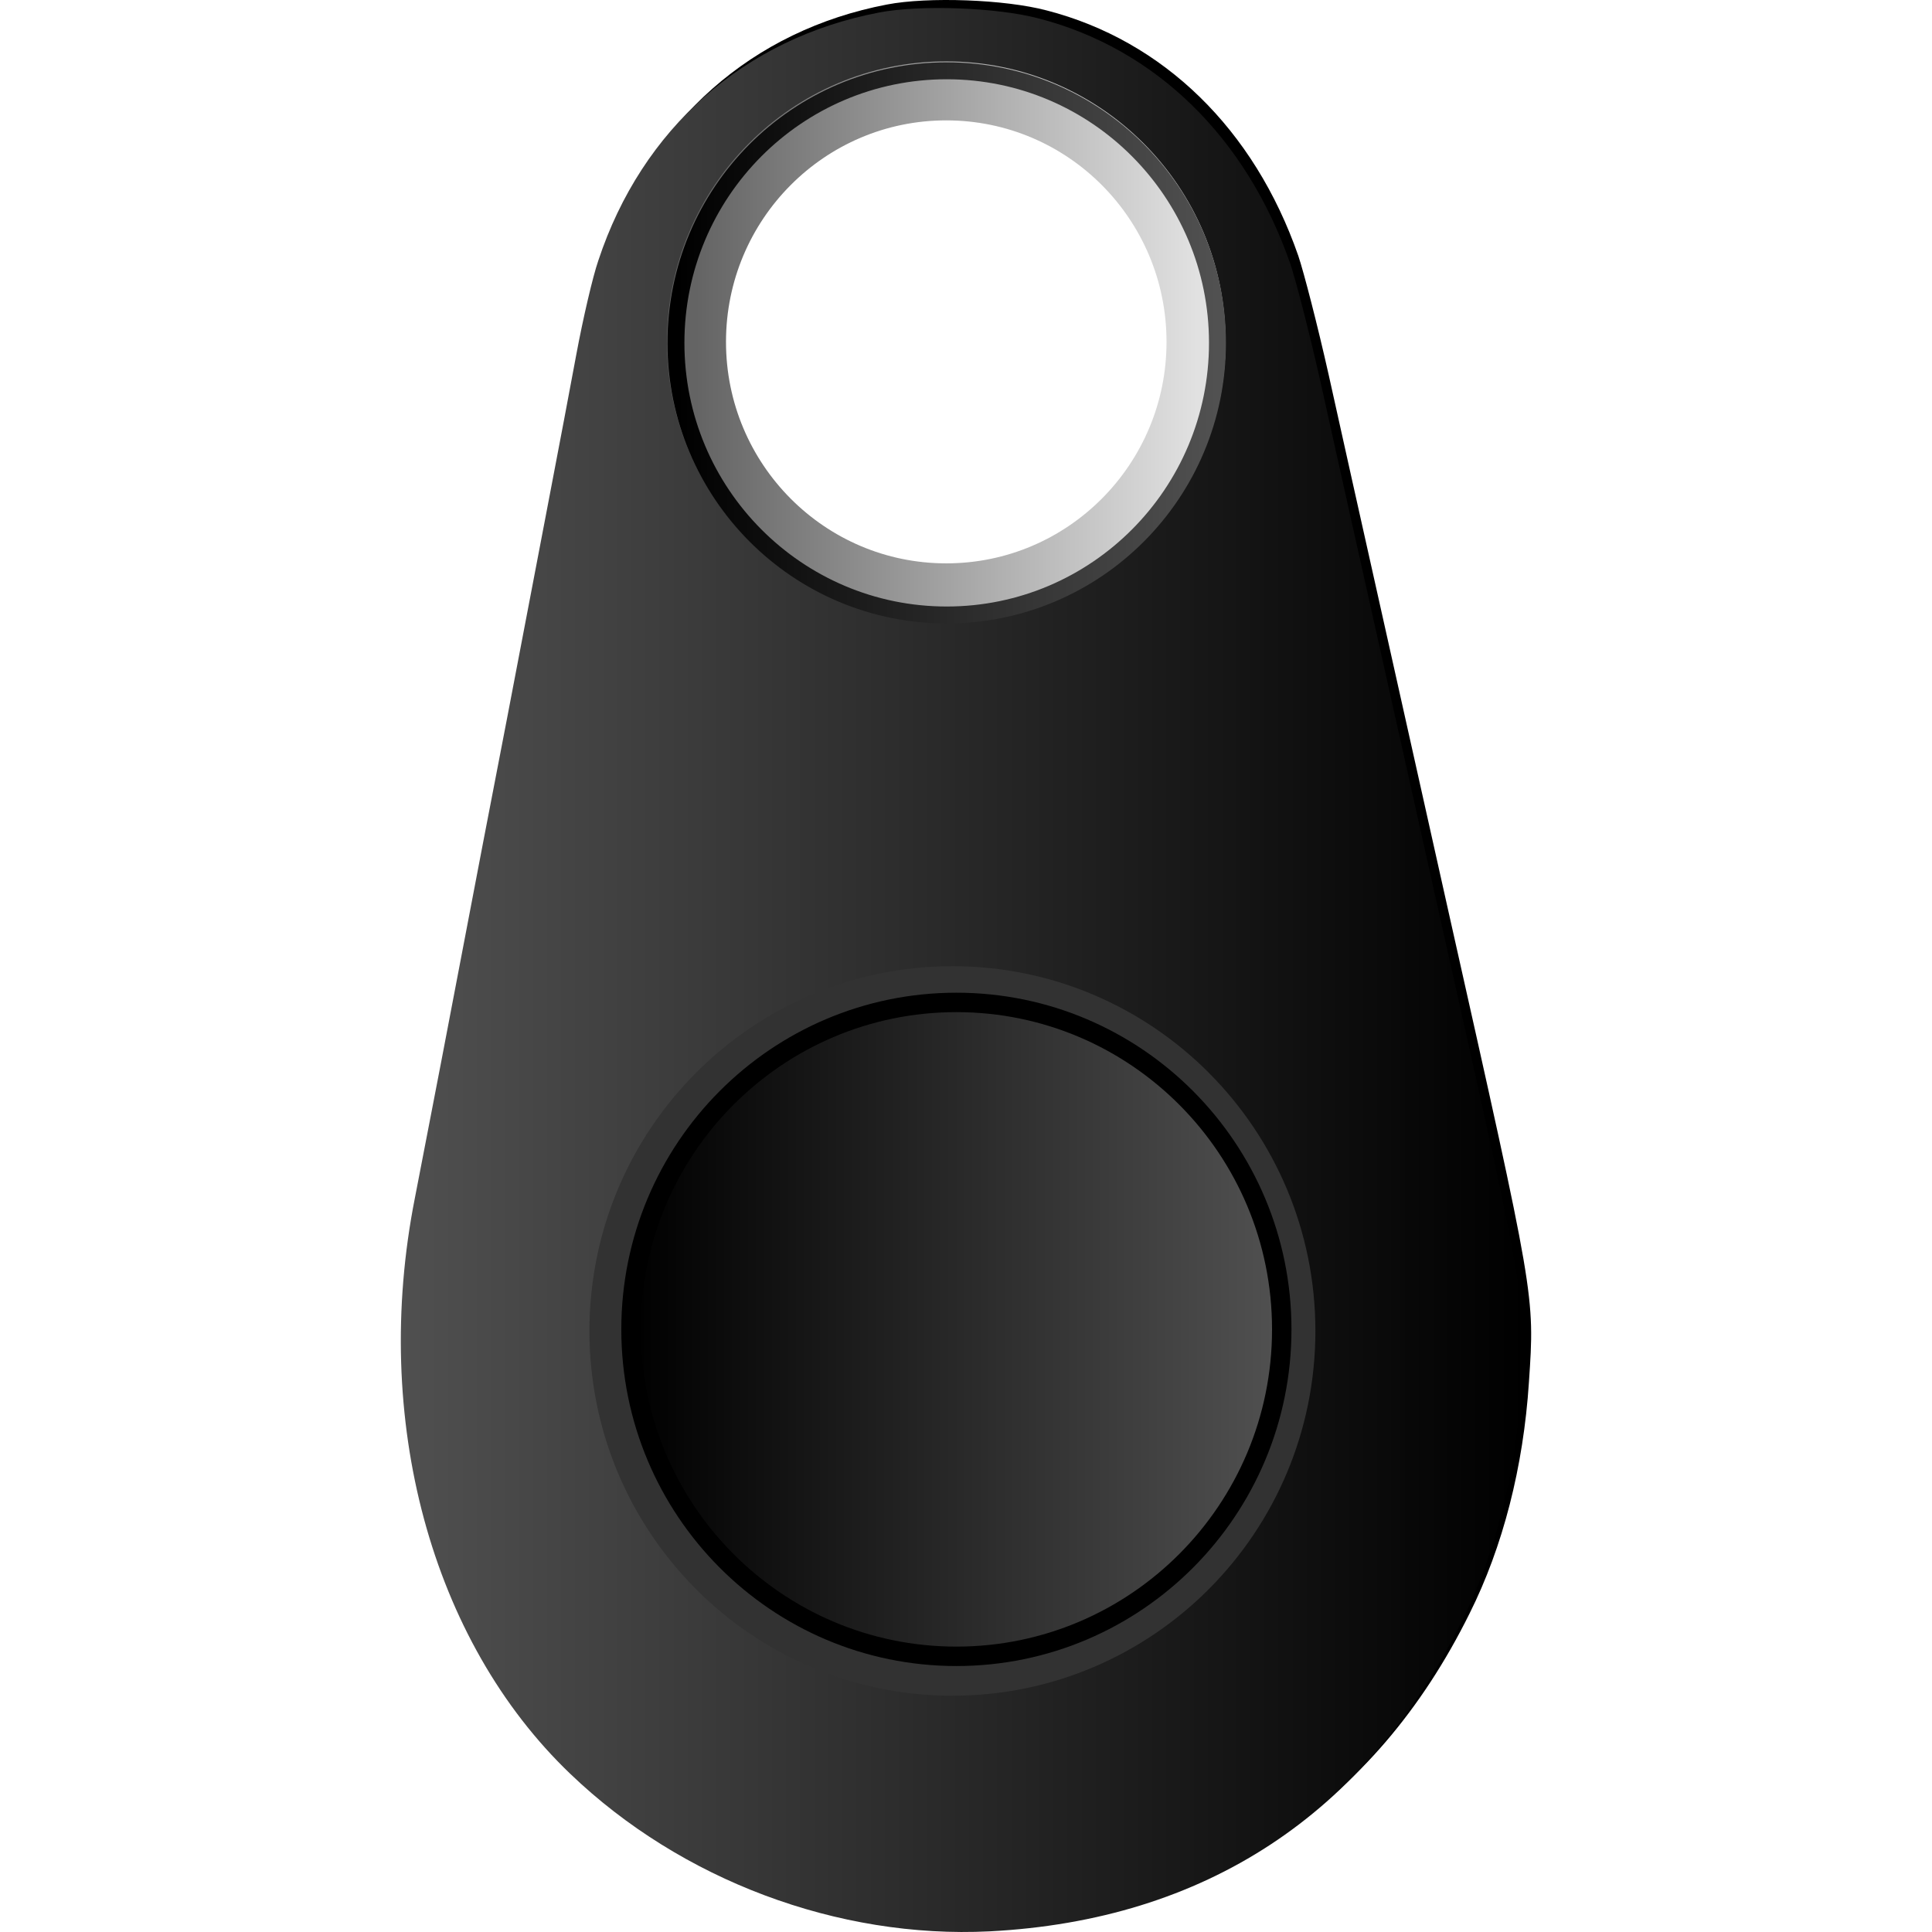
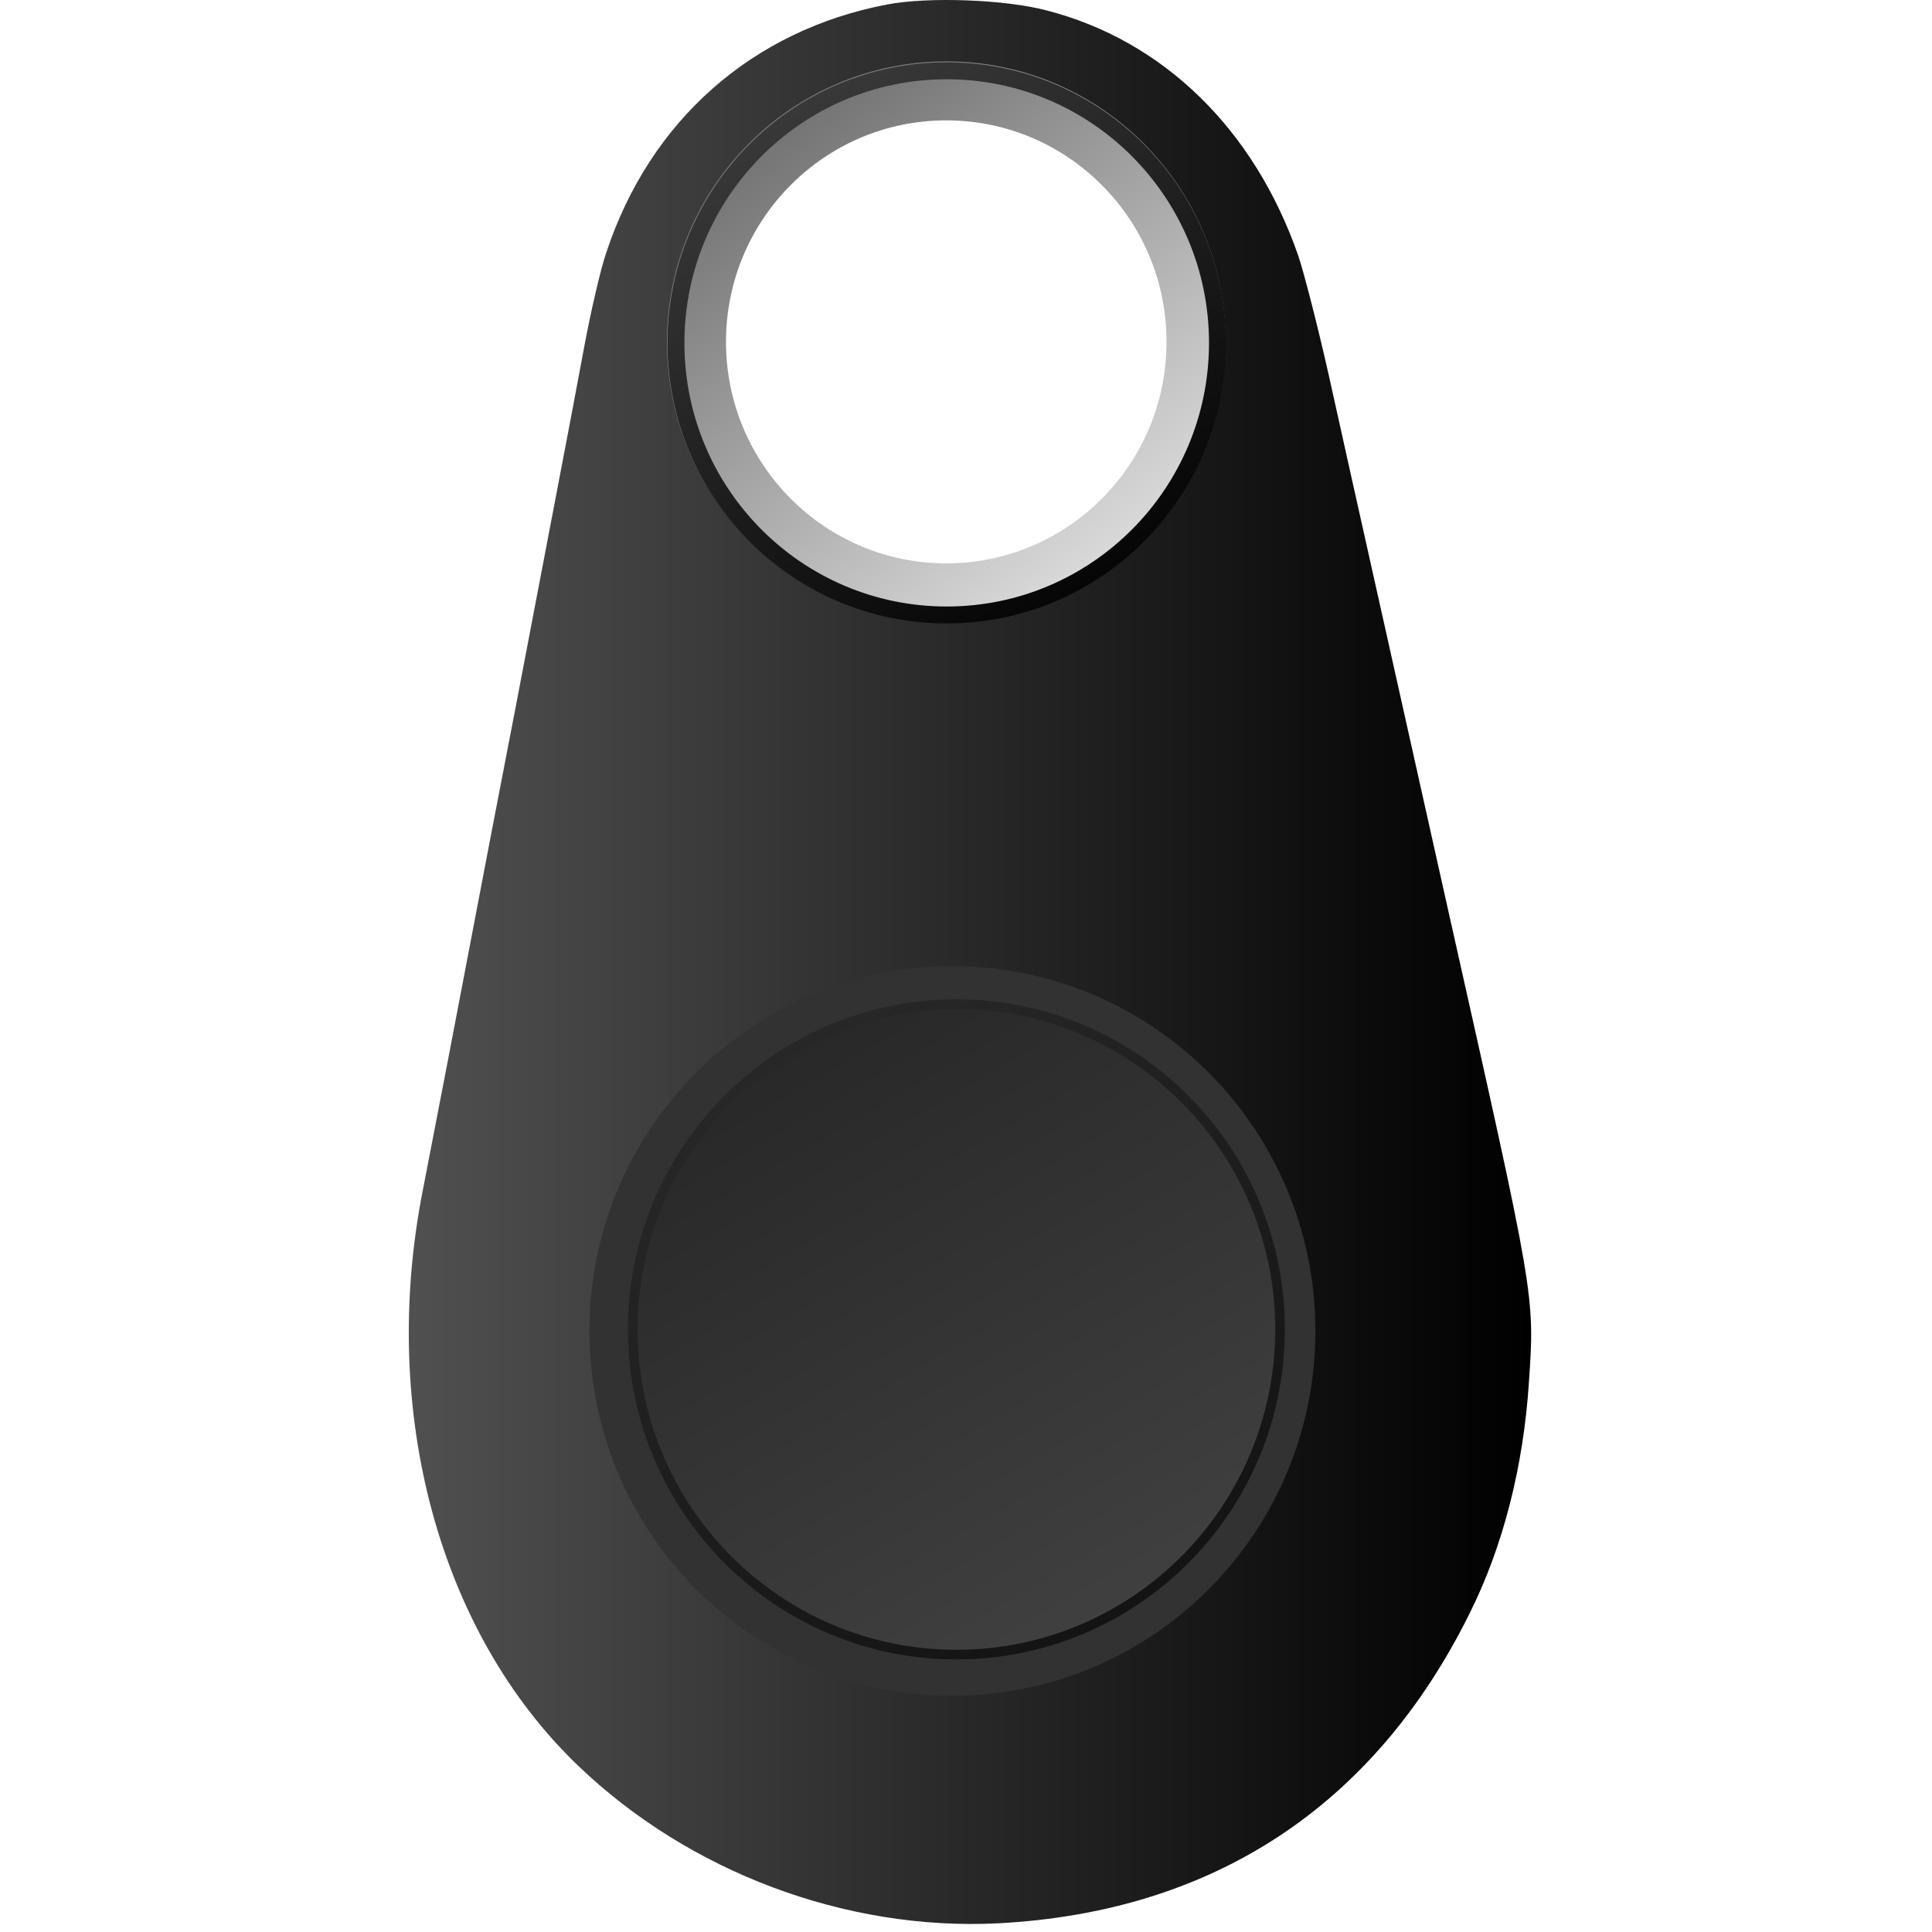
<svg xmlns="http://www.w3.org/2000/svg" xmlns:xlink="http://www.w3.org/1999/xlink" height="241" width="241" xml:space="preserve" viewBox="0 0 241 241" version="1.1" id="Layer_1" enable-background="new 0 0 512 512">
  <defs id="defs27">
+     <linearGradient id="button_border">
+       <stop style="stop-color:#282828;stop-opacity:1" offset="0" id="stop1657" />
+       <stop style="stop-color:#141414;stop-opacity:1" offset="1" id="stop1659" />
+     </linearGradient>
    <linearGradient id="outer_ring">
-       <stop style="stop-color:#000000;stop-opacity:1" offset="0" id="stop13504" />
-       <stop style="stop-color:#515151;stop-opacity:1" offset="1" id="stop13506" />
+       <stop style="stop-color:#3c3c3c;stop-opacity:1" offset="0" id="stop13504" />
+       <stop style="stop-color:#010101;stop-opacity:1" offset="1" id="stop13506" />
    </linearGradient>
    <linearGradient id="ring">
      <stop style="stop-color:#646464;stop-opacity:1" offset="0" id="stop7914" />
      <stop style="stop-color:#e1e1e1;stop-opacity:1" offset="1" id="stop7916" />
    </linearGradient>
    <linearGradient id="button">
      <stop id="stop7853" offset="0" style="stop-color:#000000;stop-opacity:1" />
      <stop id="stop7855" offset="1" style="stop-color:#515151;stop-opacity:1" />
    </linearGradient>
    <linearGradient id="body">
      <stop id="stop7837" offset="0" style="stop-color:#505050;stop-opacity:1" />
      <stop id="stop7839" offset="1" style="stop-color:#000000;stop-opacity:1" />
    </linearGradient>
-     <linearGradient gradientTransform="matrix(0.9951108,0,0,1,-134.7459,-135)" gradientUnits="userSpaceOnUse" y2="375.322" x2="324.719" y1="135.593" x1="186.196" id="linearGradient7843" xlink:href="#body" />
-     <linearGradient gradientTransform="matrix(0.9545019,0,0,0.9591916,-125.3046,-127.9641)" gradientUnits="userSpaceOnUse" y2="215.966" x2="292.842" y1="137.864" x1="215.53" id="linearGradient7859" xlink:href="#button" />
-     <linearGradient gradientTransform="matrix(0.9951108,0,0,1,-135.0906,-135)" gradientUnits="userSpaceOnUse" y2="342.247" x2="297.212" y1="257.873" x1="214.071" id="linearGradient7881" xlink:href="#button" />
+     <linearGradient gradientTransform="matrix(0.9951108,0,0,1,-134.7459,-135)" gradientUnits="userSpaceOnUse" y2="375.322" x2="324.719" y1="135.593" x1="186.196" id="linearGradientButton2" xlink:href="#button">
+       <stop id="stop7853" offset="0" style="stop-color:#000000;stop-opacity:1" />
+       <stop id="stop7855" offset="1" style="stop-color:#515151;stop-opacity:1" />
+     </linearGradient>
    <linearGradient y2="215.966" x2="292.842" y1="137.864" x1="215.53" gradientTransform="matrix(0.8805172,0,0,0.8848434,-106.4944,-114.8574)" gradientUnits="userSpaceOnUse" id="linearGradient7912" xlink:href="#ring" />
-     <linearGradient xlink:href="#button" id="linearGradient13500" gradientTransform="scale(0.9976112,1.002395)" x1="78.118" y1="123.962" x2="175.386" y2="181.012" gradientUnits="userSpaceOnUse" />
-     <linearGradient xlink:href="#body" id="linearGradient13502" />
-     <linearGradient xlink:href="#outer_ring" id="linearGradient13511" />
+     <linearGradient xlink:href="#outer_ring" id="linearGradientOuterRing" gradientTransform="scale(0.9976264,1.002379)" x1="98.66" y1="7.756" x2="140.984" y2="77.632" gradientUnits="userSpaceOnUse">
+       <stop style="stop-color:#3c3c3c;stop-opacity:1" offset="0" id="stop13504" />
+       <stop style="stop-color:#010101;stop-opacity:1" offset="1" id="stop13506" />
+     </linearGradient>
+     <linearGradient xlink:href="#button_border" id="linearGradient1665" gradientUnits="userSpaceOnUse" x1="97.392" y1="127.022" x2="141.896" y2="199.043">
+       <stop style="stop-color:#282828;stop-opacity:1" offset="0" id="stop1657" />
+       <stop style="stop-color:#141414;stop-opacity:1" offset="1" id="stop1659" />
+     </linearGradient>
+     <linearGradient xlink:href="#ring" id="linearGradient1667" gradientTransform="scale(0.9978102,1.002195)" x1="91.343" y1="7.637" x2="140.908" y2="73.924" gradientUnits="userSpaceOnUse">
+       <stop style="stop-color:#646464;stop-opacity:1" offset="0" id="stop7914" />
+       <stop style="stop-color:#e1e1e1;stop-opacity:1" offset="1" id="stop7916" />
+     </linearGradient>
+     <linearGradient xlink:href="#body" id="linearGradient2269" x1="50.995" y1="120" x2="191" y2="120" gradientUnits="userSpaceOnUse">
+       <stop id="stop7837" offset="0" style="stop-color:#505050;stop-opacity:1" />
+       <stop id="stop7839" offset="1" style="stop-color:#000000;stop-opacity:1" />
+     </linearGradient>
  </defs>
-   <path id="path7845" d="M 110.639,0.564 C 93.846,3.771 81.08,15.021 75.63,31.501 c -0.687,1.974 -1.915,7.253 -2.75,11.743 -1.669,9.029 -4.615,24.276 -8.593,45.147 -1.473,7.599 -4.468,23.141 -6.629,34.539 -2.16,11.398 -4.419,22.894 -4.91,25.51 -5.45,27.582 2.013,55.213 19.395,71.841 13.846,13.273 33.388,20.575 52.292,19.638 26.809,-1.382 46.94,-14.556 58.871,-38.634 4.174,-8.339 6.727,-18.306 7.414,-28.865 0.737,-10.954 0.786,-10.46 -10.016,-58.618 -5.99,-26.891 -11.539,-51.562 -14.976,-67.104 -1.375,-6.118 -3.093,-12.779 -3.781,-14.802 C 156.449,16.107 145.107,5.054 130.573,1.304 125.369,-0.077 115.745,-0.423 110.639,0.564 Z M 124.485,12.16 c 11.293,2.122 21.162,11.299 24.108,22.352 1.08,4.095 1.228,10.707 0.393,14.95 -2.013,10.115 -10.802,19.638 -21.26,22.993 -3.781,1.234 -12.079,1.431 -16.056,0.444 -3.437,-0.888 -8.838,-3.503 -11.882,-5.822 -3.044,-2.319 -6.727,-6.957 -8.691,-10.855 -2.357,-4.737 -3.142,-8.832 -2.897,-15.197 0.196,-4.589 0.491,-6.02 1.768,-9.375 5.45,-14.013 19.984,-22.204 34.517,-19.49 z" style="fill:#000000;fill-opacity:1;stroke:none;stroke-width:0.049" />
-   <path style="fill:url(#body);fill-opacity:1.0;stroke:none;stroke-width:0.049" d="M 109.644,1.564 C 92.851,4.771 80.085,16.021 74.635,32.501 c -0.687,1.974 -1.915,7.253 -2.75,11.743 -1.669,9.029 -4.615,24.276 -8.593,45.147 -1.473,7.599 -4.468,23.141 -6.629,34.539 -2.16,11.398 -4.419,22.894 -4.91,25.51 -5.45,27.582 2.013,55.213 19.395,71.841 13.846,13.273 33.388,20.575 52.292,19.638 26.809,-1.382 46.94,-14.556 58.871,-38.634 4.174,-8.339 6.727,-18.306 7.414,-28.865 0.737,-10.954 0.786,-10.46 -10.016,-58.618 -5.99,-26.891 -11.539,-51.562 -14.976,-67.104 -1.375,-6.118 -3.093,-12.779 -3.781,-14.802 C 155.454,17.107 144.112,6.054 129.578,2.304 124.374,0.923 114.75,0.577 109.644,1.564 Z m 13.846,11.595 c 11.293,2.122 21.162,11.299 24.108,22.352 1.08,4.095 1.228,10.707 0.393,14.95 -2.013,10.115 -10.802,19.638 -21.26,22.993 -3.781,1.234 -12.079,1.431 -16.056,0.444 -3.437,-0.888 -8.838,-3.503 -11.882,-5.822 -3.044,-2.319 -6.727,-6.957 -8.691,-10.855 -2.357,-4.737 -3.142,-8.832 -2.897,-15.197 0.196,-4.589 0.491,-6.02 1.768,-9.375 5.45,-14.013 19.984,-22.204 34.517,-19.49 z" id="path5348" />
+   <path id="path7845" d="M 110.639,0.564 C 93.846,3.771 81.08,15.021 75.63,31.501 c -0.687,1.974 -1.915,7.253 -2.75,11.743 -1.669,9.029 -4.615,24.276 -8.593,45.147 -1.473,7.599 -4.468,23.141 -6.629,34.539 -2.16,11.398 -4.419,22.894 -4.91,25.51 -5.45,27.582 2.013,55.213 19.395,71.841 13.846,13.273 33.388,20.575 52.292,19.638 26.809,-1.382 46.94,-14.556 58.871,-38.634 4.174,-8.339 6.727,-18.306 7.414,-28.865 0.737,-10.954 0.786,-10.46 -10.016,-58.618 -5.99,-26.891 -11.539,-51.562 -14.976,-67.104 -1.375,-6.118 -3.093,-12.779 -3.781,-14.802 C 156.449,16.107 145.107,5.054 130.573,1.304 125.369,-0.077 115.745,-0.423 110.639,0.564 Z M 124.485,12.16 c 11.293,2.122 21.162,11.299 24.108,22.352 1.08,4.095 1.228,10.707 0.393,14.95 -2.013,10.115 -10.802,19.638 -21.26,22.993 -3.781,1.234 -12.079,1.431 -16.056,0.444 -3.437,-0.888 -8.838,-3.503 -11.882,-5.822 -3.044,-2.319 -6.727,-6.957 -8.691,-10.855 -2.357,-4.737 -3.142,-8.832 -2.897,-15.197 0.196,-4.589 0.491,-6.02 1.768,-9.375 5.45,-14.013 19.984,-22.204 34.517,-19.49 z" style="fill:url(#linearGradient2269);fill-opacity:1.0;stroke:none;stroke-width:0.049" />
+   <path style="fill:url(#linearGradient13502);fill-opacity:1.0;stroke:none;stroke-width:0.049" d="M 109.644,1.564 C 92.851,4.771 80.085,16.021 74.635,32.501 c -0.687,1.974 -1.915,7.253 -2.75,11.743 -1.669,9.029 -4.615,24.276 -8.593,45.147 -1.473,7.599 -4.468,23.141 -6.629,34.539 -2.16,11.398 -4.419,22.894 -4.91,25.51 -5.45,27.582 2.013,55.213 19.395,71.841 13.846,13.273 33.388,20.575 52.292,19.638 26.809,-1.382 46.94,-14.556 58.871,-38.634 4.174,-8.339 6.727,-18.306 7.414,-28.865 0.737,-10.954 0.786,-10.46 -10.016,-58.618 -5.99,-26.891 -11.539,-51.562 -14.976,-67.104 -1.375,-6.118 -3.093,-12.779 -3.781,-14.802 C 155.454,17.107 144.112,6.054 129.578,2.304 124.374,0.923 114.75,0.577 109.644,1.564 Z m 13.846,11.595 c 11.293,2.122 21.162,11.299 24.108,22.352 1.08,4.095 1.228,10.707 0.393,14.95 -2.013,10.115 -10.802,19.638 -21.26,22.993 -3.781,1.234 -12.079,1.431 -16.056,0.444 -3.437,-0.888 -8.838,-3.503 -11.882,-5.822 -3.044,-2.319 -6.727,-6.957 -8.691,-10.855 -2.357,-4.737 -3.142,-8.832 -2.897,-15.197 0.196,-4.589 0.491,-6.02 1.768,-9.375 5.45,-14.013 19.984,-22.204 34.517,-19.49 z" id="path5348" />
  <ellipse ry="45.5" rx="45.278" cy="166.025" cx="118.806" id="path7861" style="opacity:1;fill:#323232;fill-opacity:1;stroke:none;stroke-width:3.199;stroke-linecap:square;stroke-miterlimit:4;stroke-dasharray:none;stroke-opacity:1" />
-   <ellipse ry="40.57" rx="40.372" style="opacity:1;fill:#040404;fill-opacity:1;stroke:#000000;stroke-width:2.852;stroke-linecap:square;stroke-miterlimit:4;stroke-dasharray:none;stroke-opacity:1" id="circle7863" cx="119.301" cy="165.827" />
-   <ellipse ry="40.57" rx="40.372" cy="165.827" cx="119.301" id="circle7873" style="opacity:1;fill:url(#button);fill-opacity:1;stroke:#000000;stroke-width:1.995;stroke-linecap:square;stroke-miterlimit:4;stroke-dasharray:none;stroke-opacity:1" />
-   <ellipse ry="31.31" rx="31.157" style="opacity:1;fill:none;fill-opacity:1;stroke:url(#ring);stroke-width:7.362;stroke-linecap:square;stroke-miterlimit:4;stroke-dasharray:none;stroke-opacity:1" id="circle7910" cx="118.038" cy="42.645" />
-   <ellipse ry="33.941" rx="33.775" cy="42.772" cx="118.093" id="path7849" style="opacity:1;fill:none;fill-opacity:1;stroke:url(#outer_ring);stroke-width:2.113;stroke-linecap:square;stroke-miterlimit:4;stroke-dasharray:none;stroke-opacity:1" />
+   <ellipse ry="40.57" rx="40.372" cy="165.827" cx="119.301" id="circle7873" style="opacity:1;fill:url(#linearGradientButton2);fill-opacity:1;stroke:url(#linearGradient1665);stroke-width:1.2;stroke-linecap:square;stroke-miterlimit:4;stroke-dasharray:none;stroke-opacity:1" />
+   <ellipse ry="31.31" rx="31.157" style="opacity:1;fill:none;fill-opacity:1;stroke:url(#linearGradient1667);stroke-width:7.362;stroke-linecap:square;stroke-miterlimit:4;stroke-dasharray:none;stroke-opacity:1" id="circle7910" cx="118.038" cy="42.645" />
+   <ellipse ry="33.941" rx="33.775" cy="42.772" cx="118.093" id="path7849" style="opacity:1;fill:none;fill-opacity:1;stroke:url(#linearGradientOuterRing);stroke-width:2.113;stroke-linecap:square;stroke-miterlimit:4;stroke-dasharray:none;stroke-opacity:1" />
</svg>
